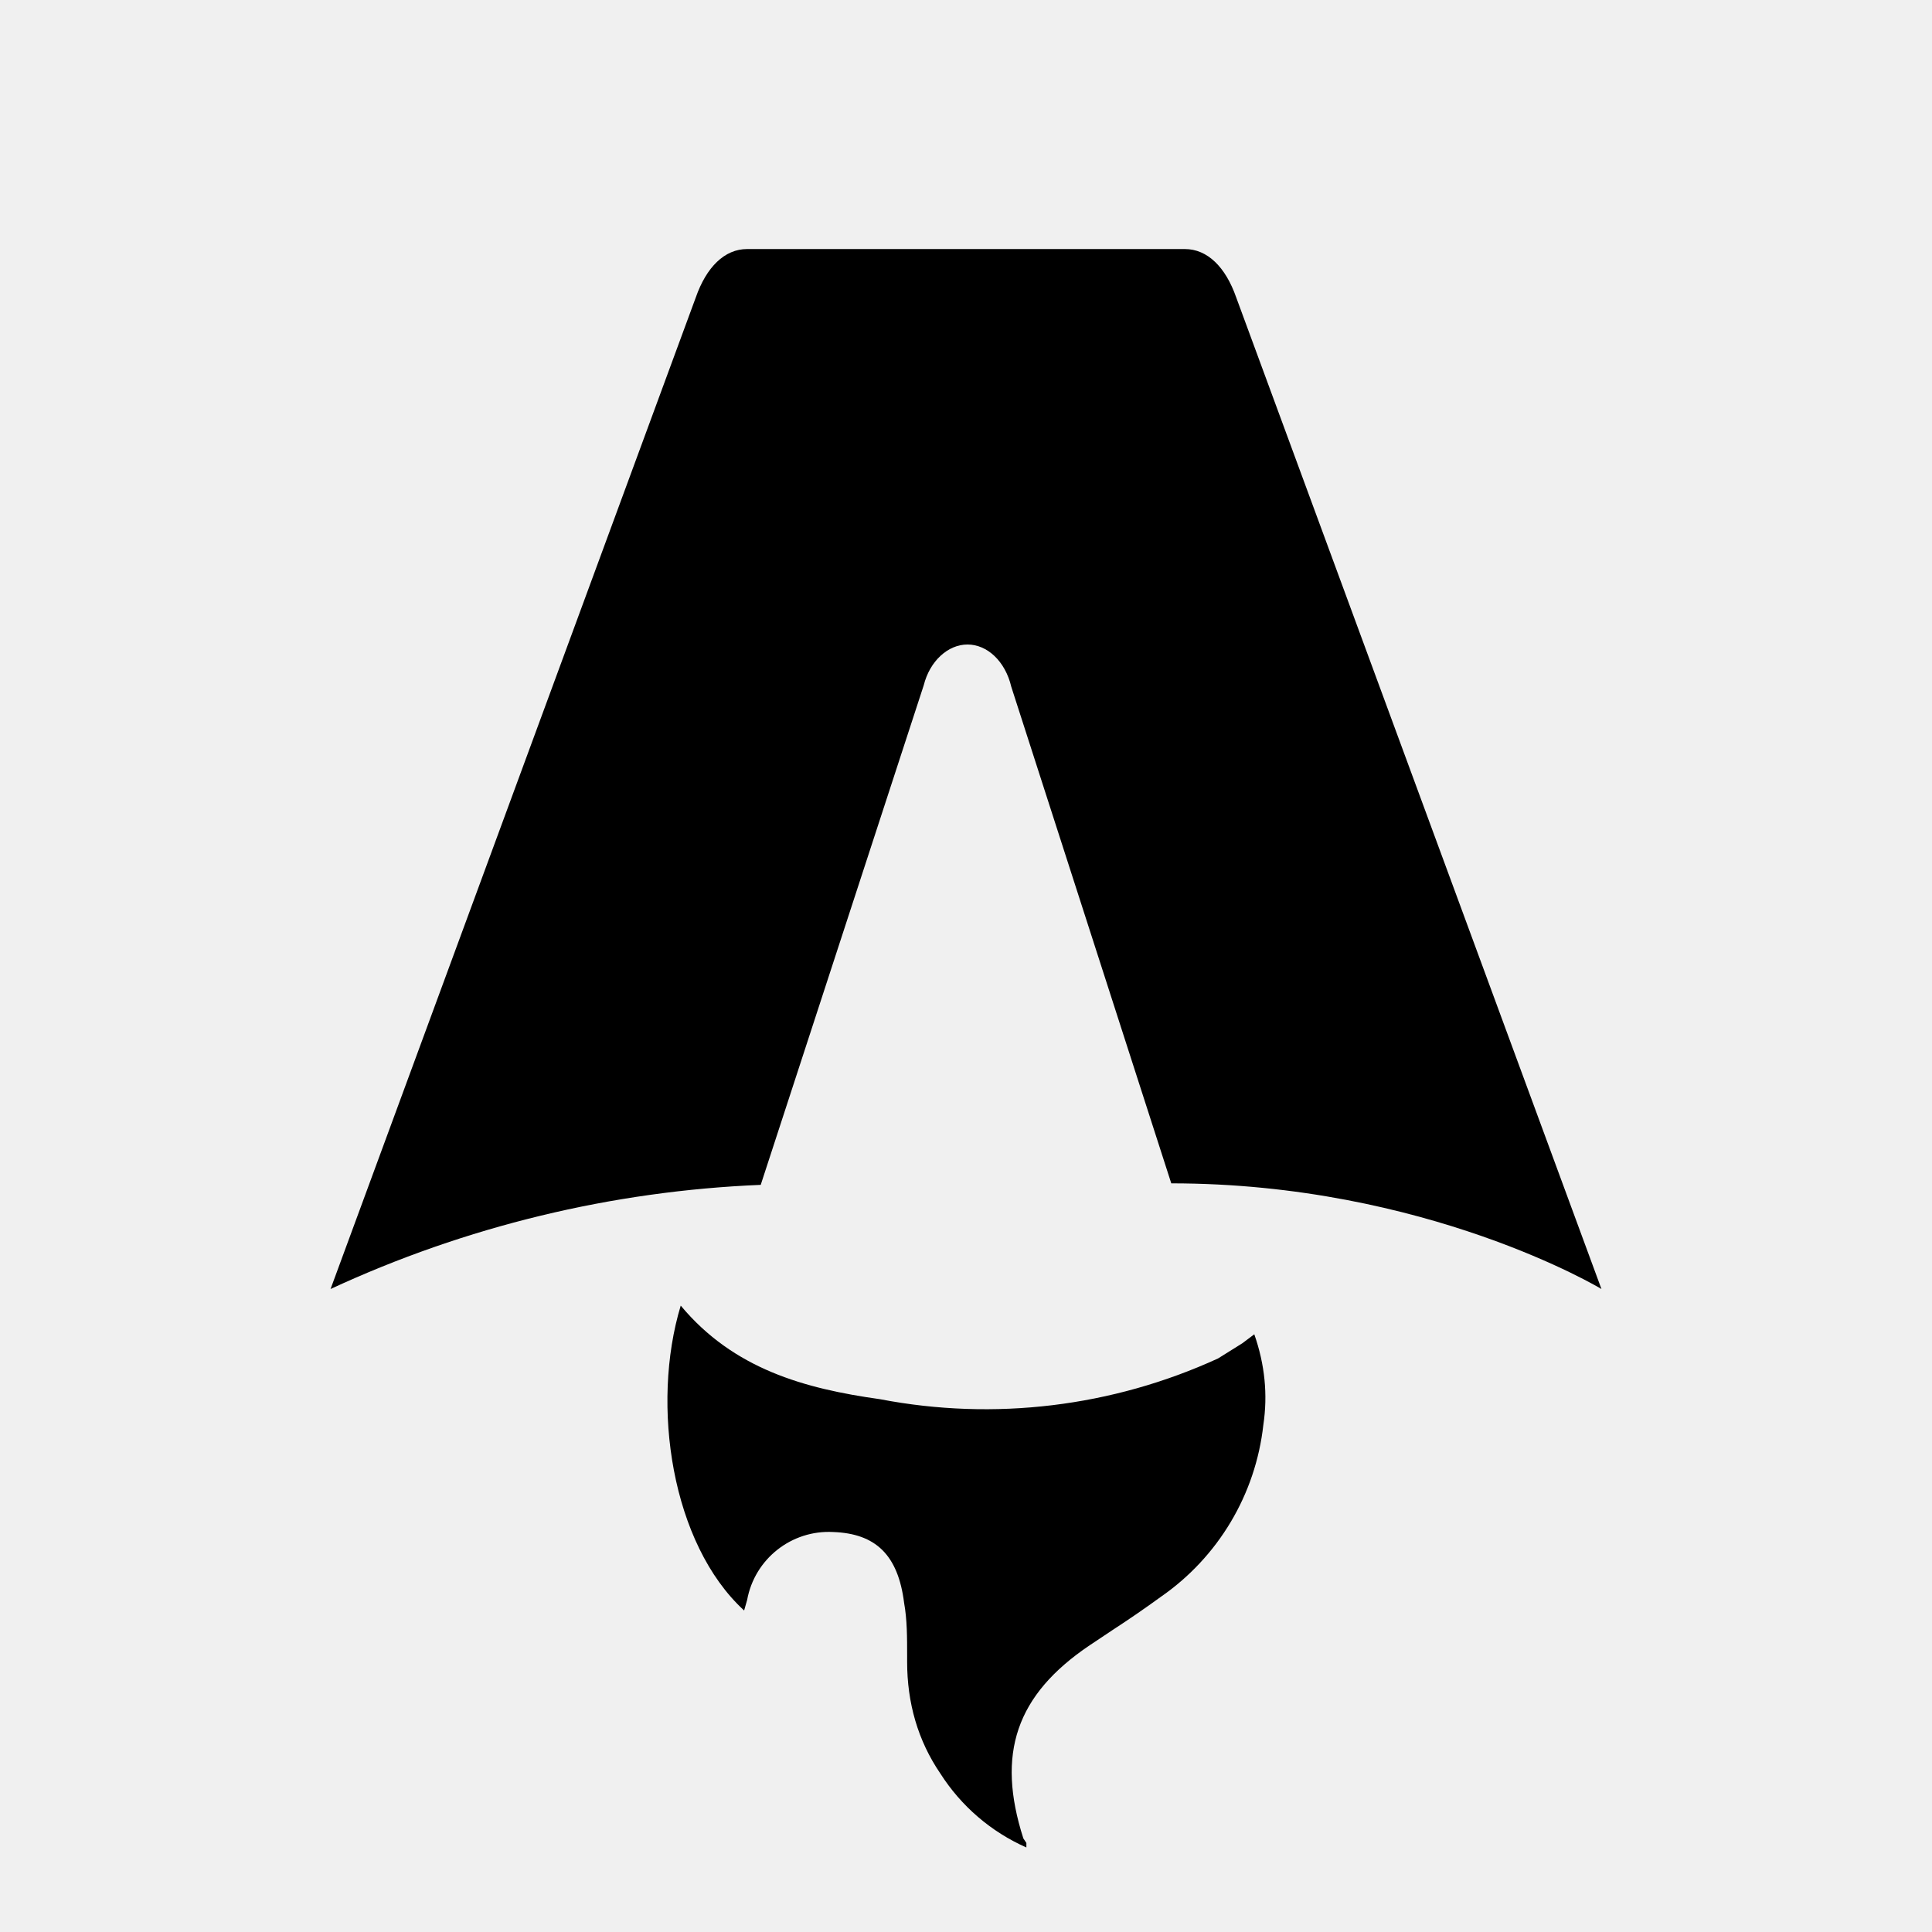
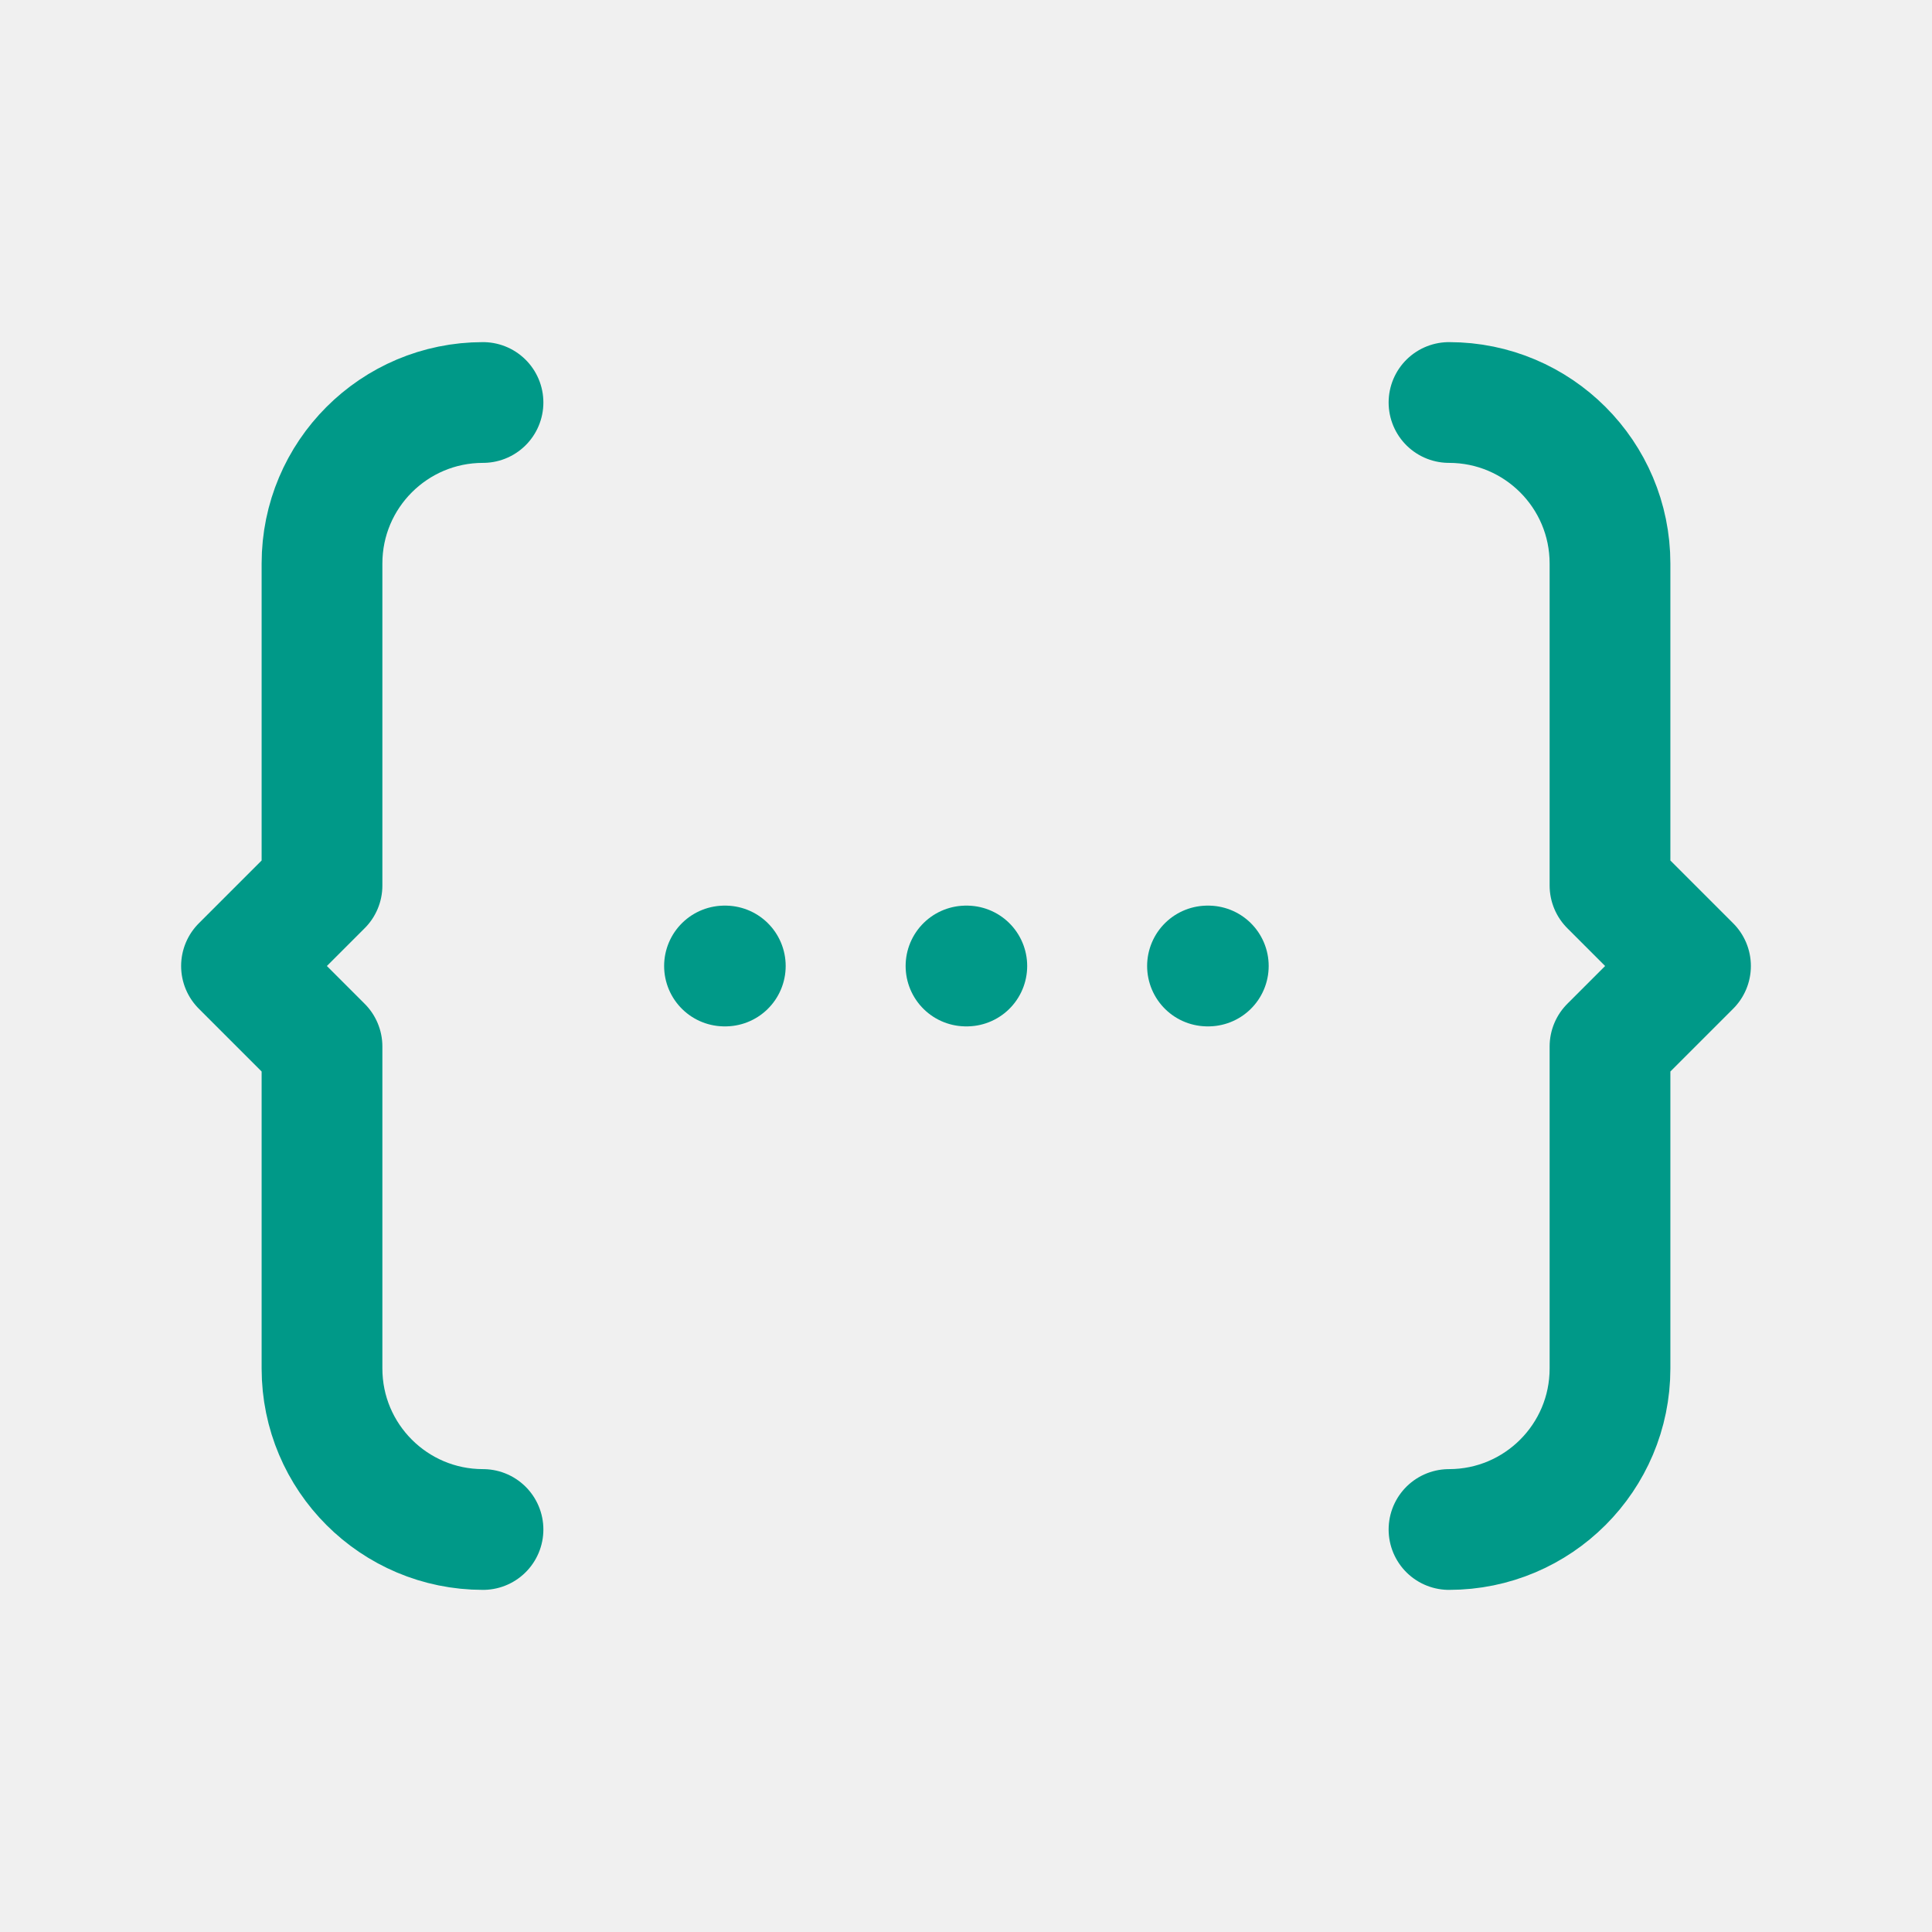
- <svg xmlns="http://www.w3.org/2000/svg" fill="none" viewBox="0 0 128 128">
-   <path d="M50.4 78.5a75.1 75.1 0 0 0-28.5 6.9l24.2-65.7c.7-2 1.9-3.2 3.4-3.2h29c1.5 0 2.7 1.2 3.4 3.2l24.2 65.7s-11.6-7-28.5-7L67 45.5c-.4-1.7-1.6-2.8-2.9-2.8-1.3 0-2.5 1.1-2.9 2.7L50.4 78.5Zm-1.1 28.2Zm-4.2-20.2c-2 6.6-.6 15.8 4.2 20.2a17.5 17.5 0 0 1 .2-.7 5.5 5.5 0 0 1 5.7-4.5c2.8.1 4.3 1.5 4.7 4.7.2 1.1.2 2.3.2 3.5v.4c0 2.7.7 5.2 2.2 7.4a13 13 0 0 0 5.7 4.9v-.3l-.2-.3c-1.8-5.6-.5-9.5 4.4-12.8l1.5-1a73 73 0 0 0 3.2-2.2 16 16 0 0 0 6.8-11.4c.3-2 .1-4-.6-6l-.8.6-1.6 1a37 37 0 0 1-22.4 2.7c-5-.7-9.7-2-13.2-6.2Z" />
-   <style>
-         path { fill: #000; }
-         @media (prefers-color-scheme: dark) {
-             path { fill: #FFF; }
-         }
-     </style>
+ <svg xmlns="http://www.w3.org/2000/svg" class="icon icon-tabler icon-tabler-code-dots" width="44" height="44" viewBox="0 0 24 24" stroke-width="1.5" stroke="#009988" fill="none" stroke-linecap="round" stroke-linejoin="round">
+   <path stroke="none" d="M0 0h24v24H0z" fill="none" />
+   <path d="M15 12h.01" />
+   <path d="M12 12h.01" />
+   <path d="M9 12h.01" />
+   <path d="M6 19a2 2 0 0 1 -2 -2v-4l-1 -1l1 -1v-4a2 2 0 0 1 2 -2" />
+   <path d="M18 19a2 2 0 0 0 2 -2v-4l1 -1l-1 -1v-4a2 2 0 0 0 -2 -2" />
</svg>
